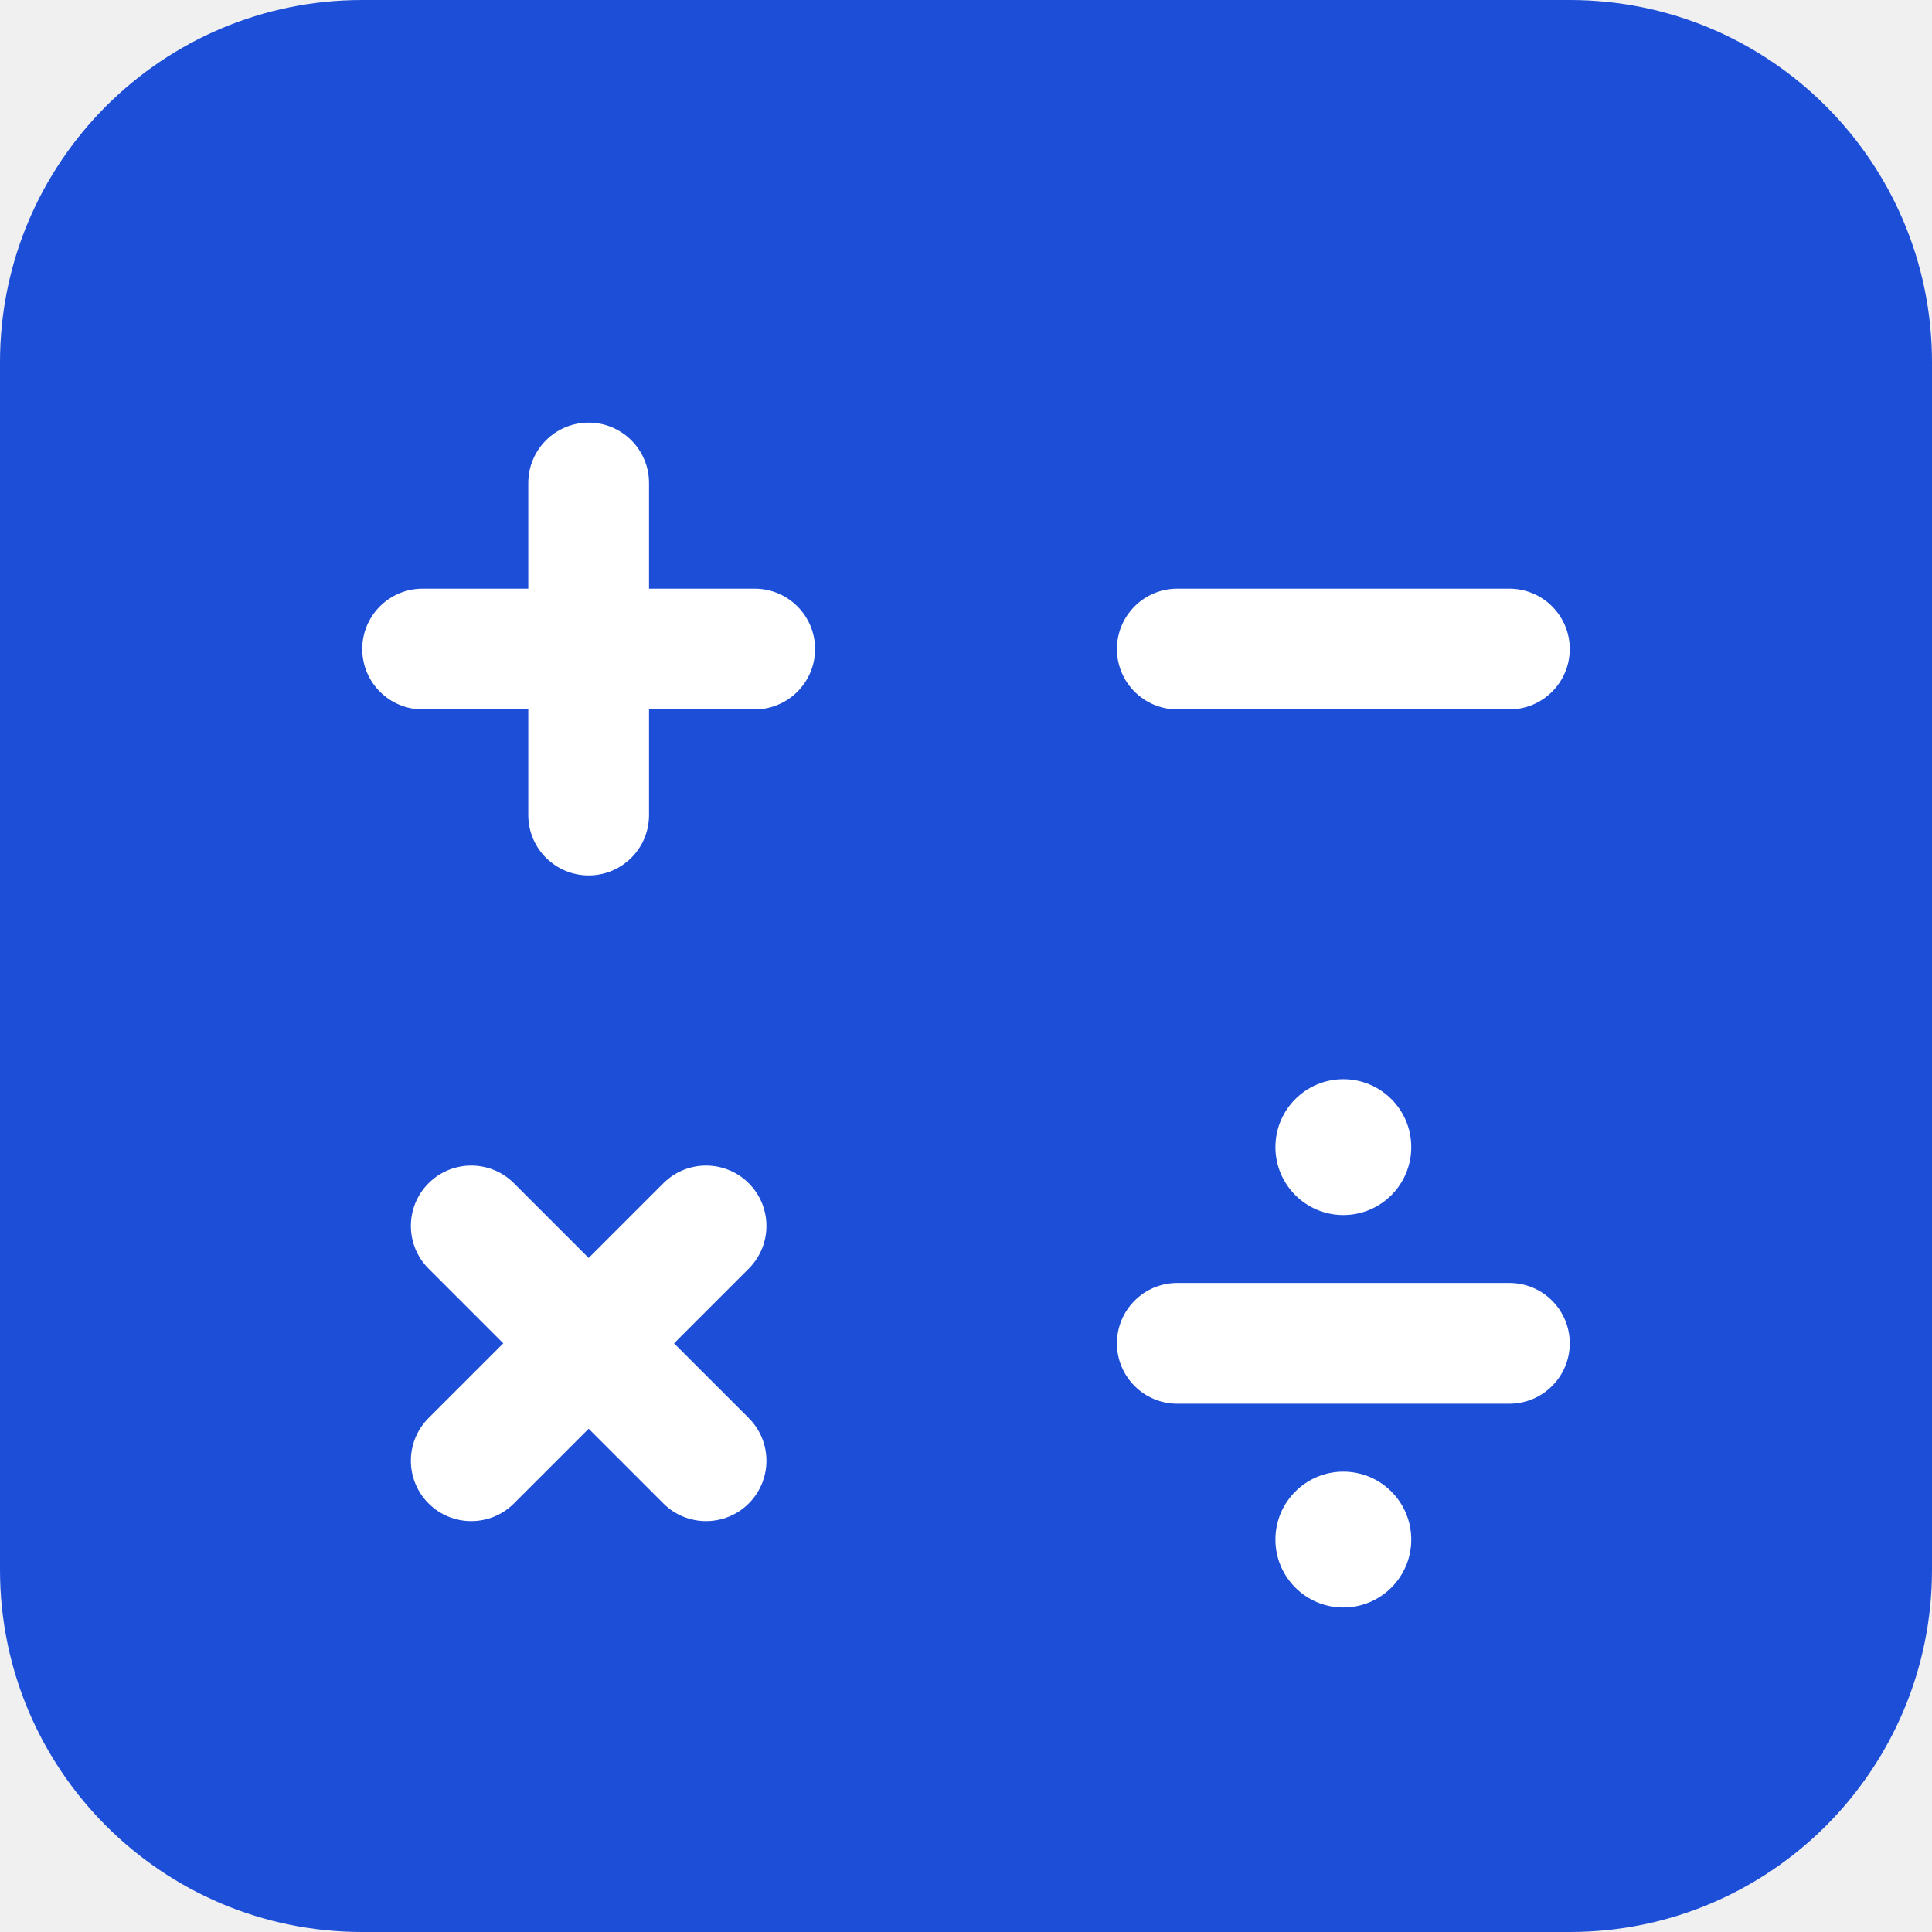
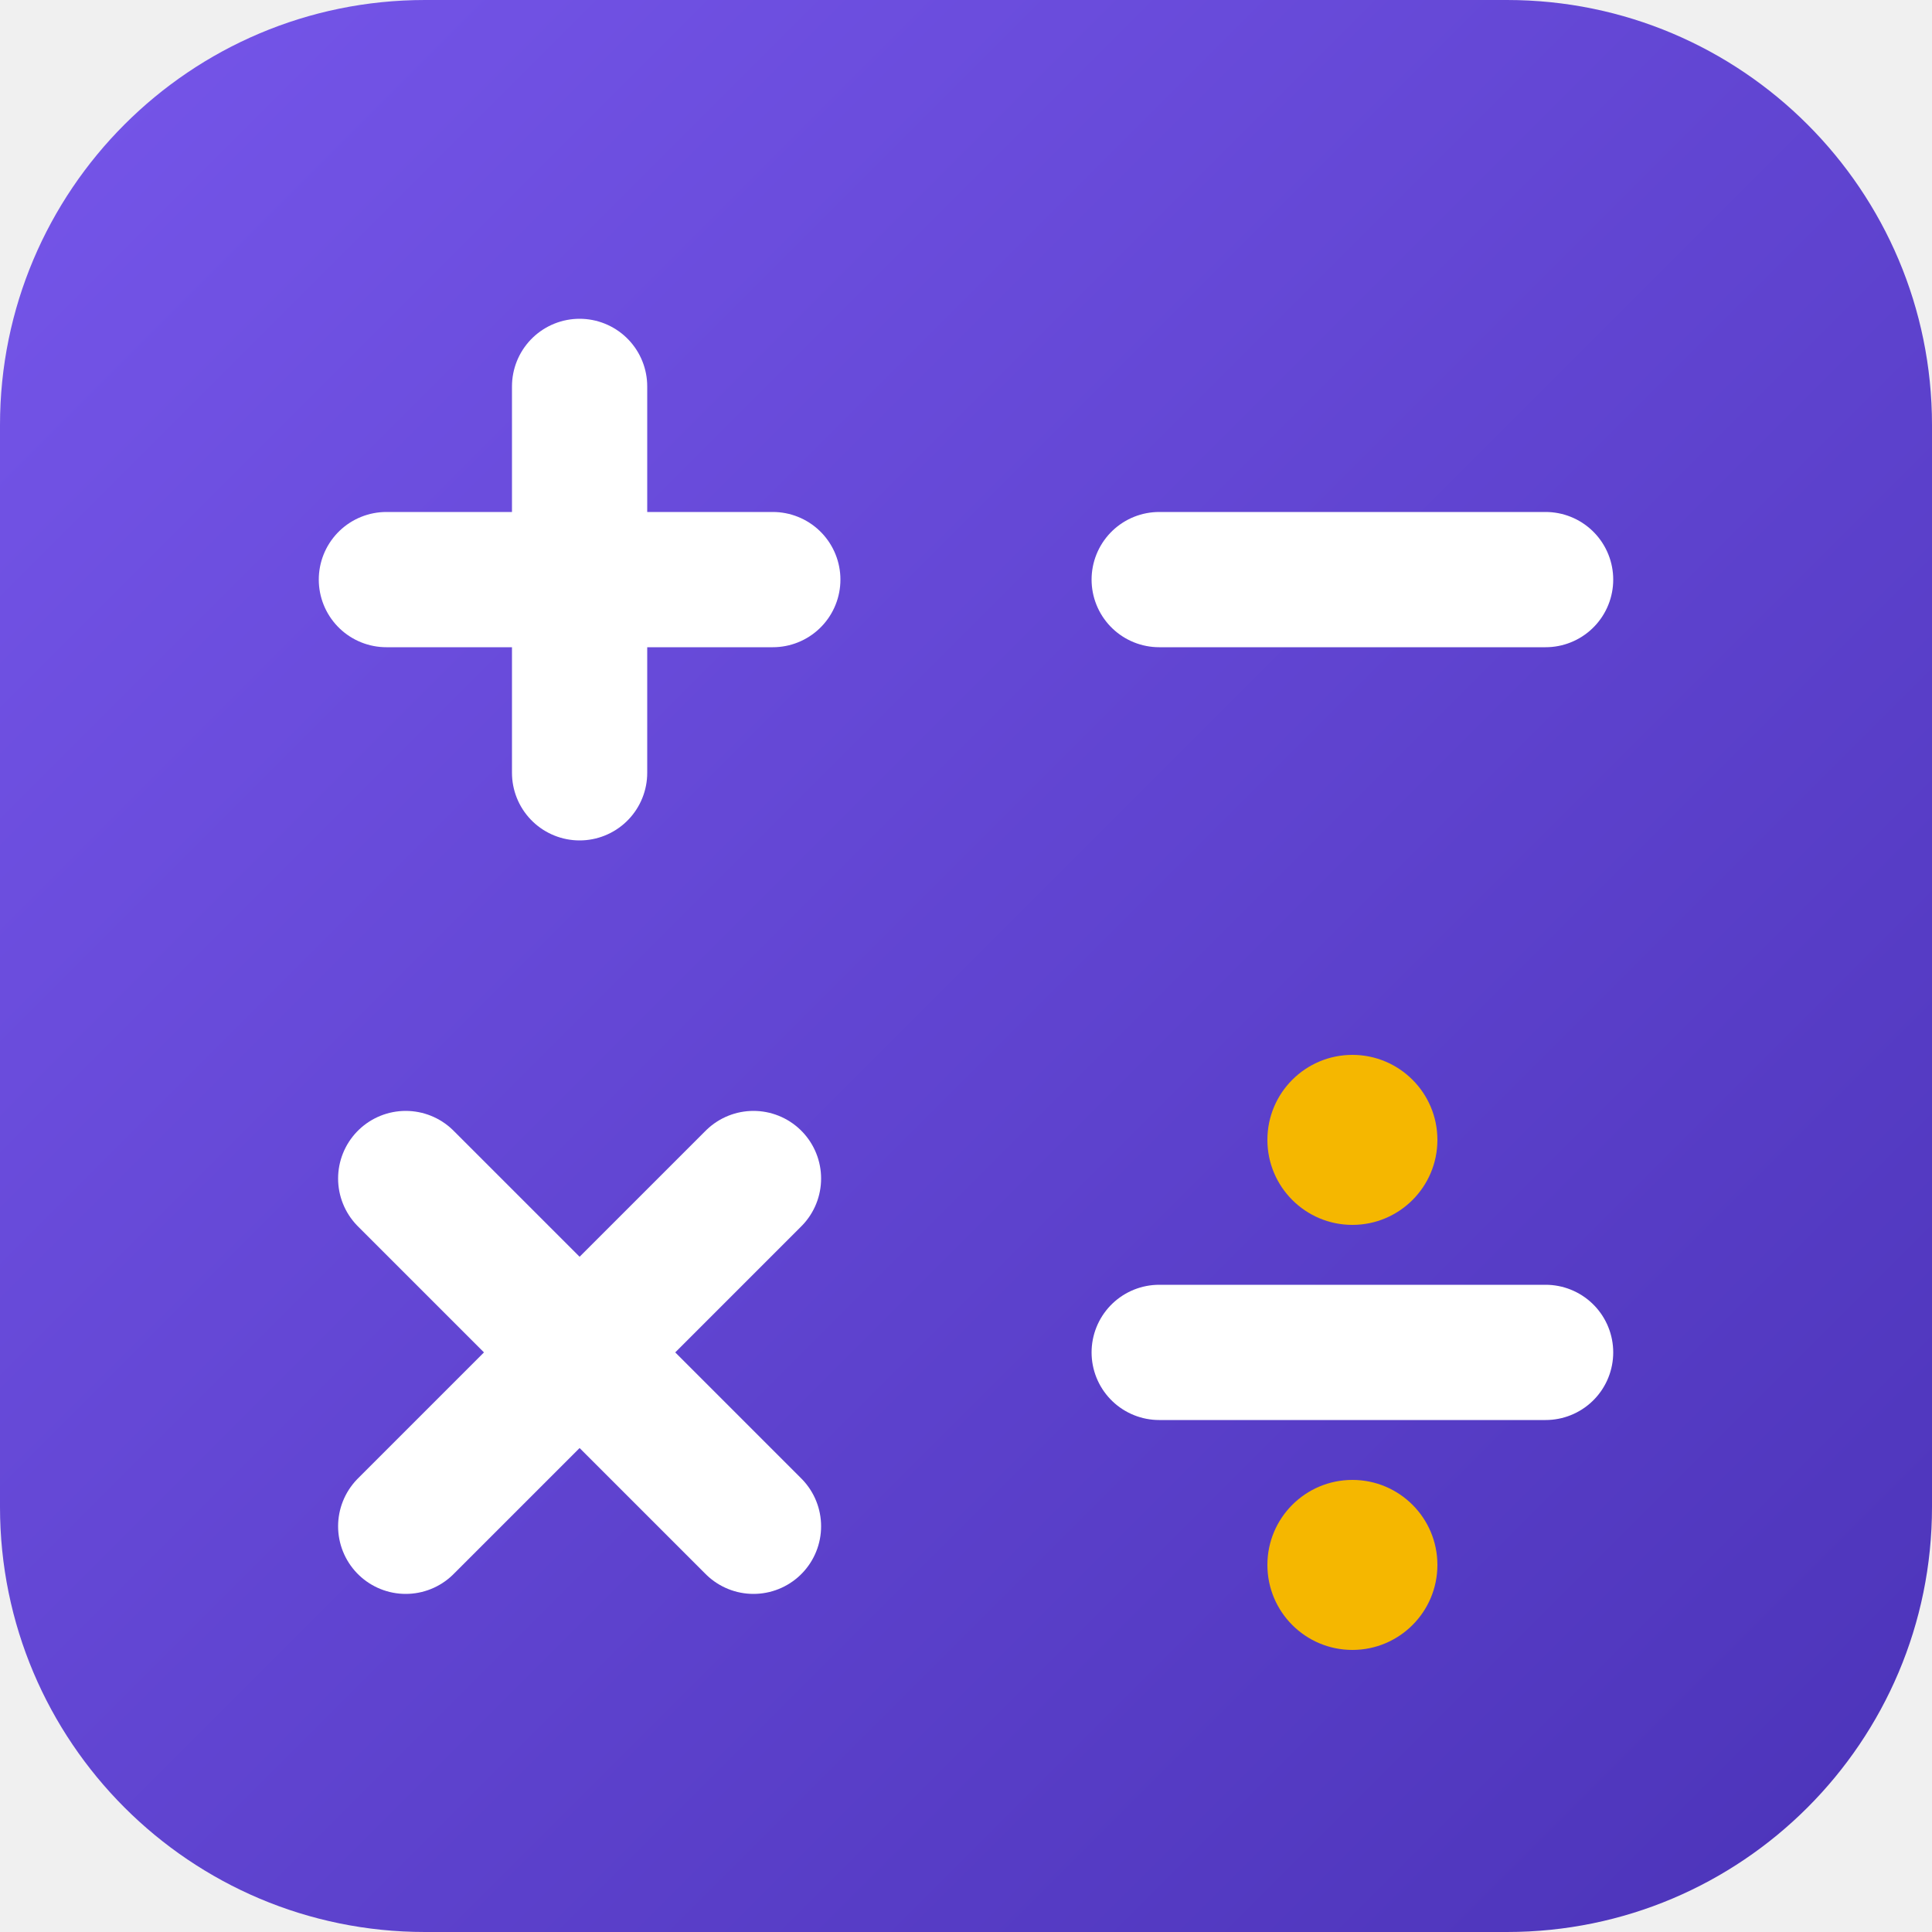
- <svg xmlns="http://www.w3.org/2000/svg" viewBox="0 0 512 512">
-   <rect width="512" height="512" rx="96" fill="#1d4ed8" />
-   <g fill="#ffffff">
-     <rect x="96" y="156" width="120" height="32" rx="16" />
-     <rect x="140" y="112" width="32" height="120" rx="16" />
-     <rect x="296" y="156" width="120" height="32" rx="16" />
-     <g transform="rotate(45 156 356)">
-       <rect x="96" y="340" width="120" height="32" rx="16" />
-       <rect x="140" y="296" width="32" height="120" rx="16" />
-     </g>
-     <rect x="296" y="340" width="120" height="32" rx="16" />
-     <circle cx="356" cy="304" r="18" />
-     <circle cx="356" cy="408" r="18" />
+ <svg xmlns="http://www.w3.org/2000/svg" viewBox="0 0 100 100">
+   <defs>
+     <linearGradient id="lg" x1="0" y1="0" x2="1" y2="1">
+       <stop offset="0" stop-color="#7656EA" />
+       <stop offset="1" stop-color="#4B33B8" />
+     </linearGradient>
+   </defs>
+   <rect width="100" height="100" rx="22" fill="url(#lg)" />
+   <g stroke="#FFFFFF" stroke-width="7" stroke-linecap="round" fill="none">
+     <path d="M20 30h20M30 20v20" />
+     <path d="M60 30h20" />
+     <path d="M21 61l18 18M39 61L21 79" />
+     <path d="M60 70h20" />
  </g>
+   <circle cx="70" cy="59" r="4.4" fill="#F5B700" />
+   <circle cx="70" cy="81" r="4.4" fill="#F5B700" />
</svg>
